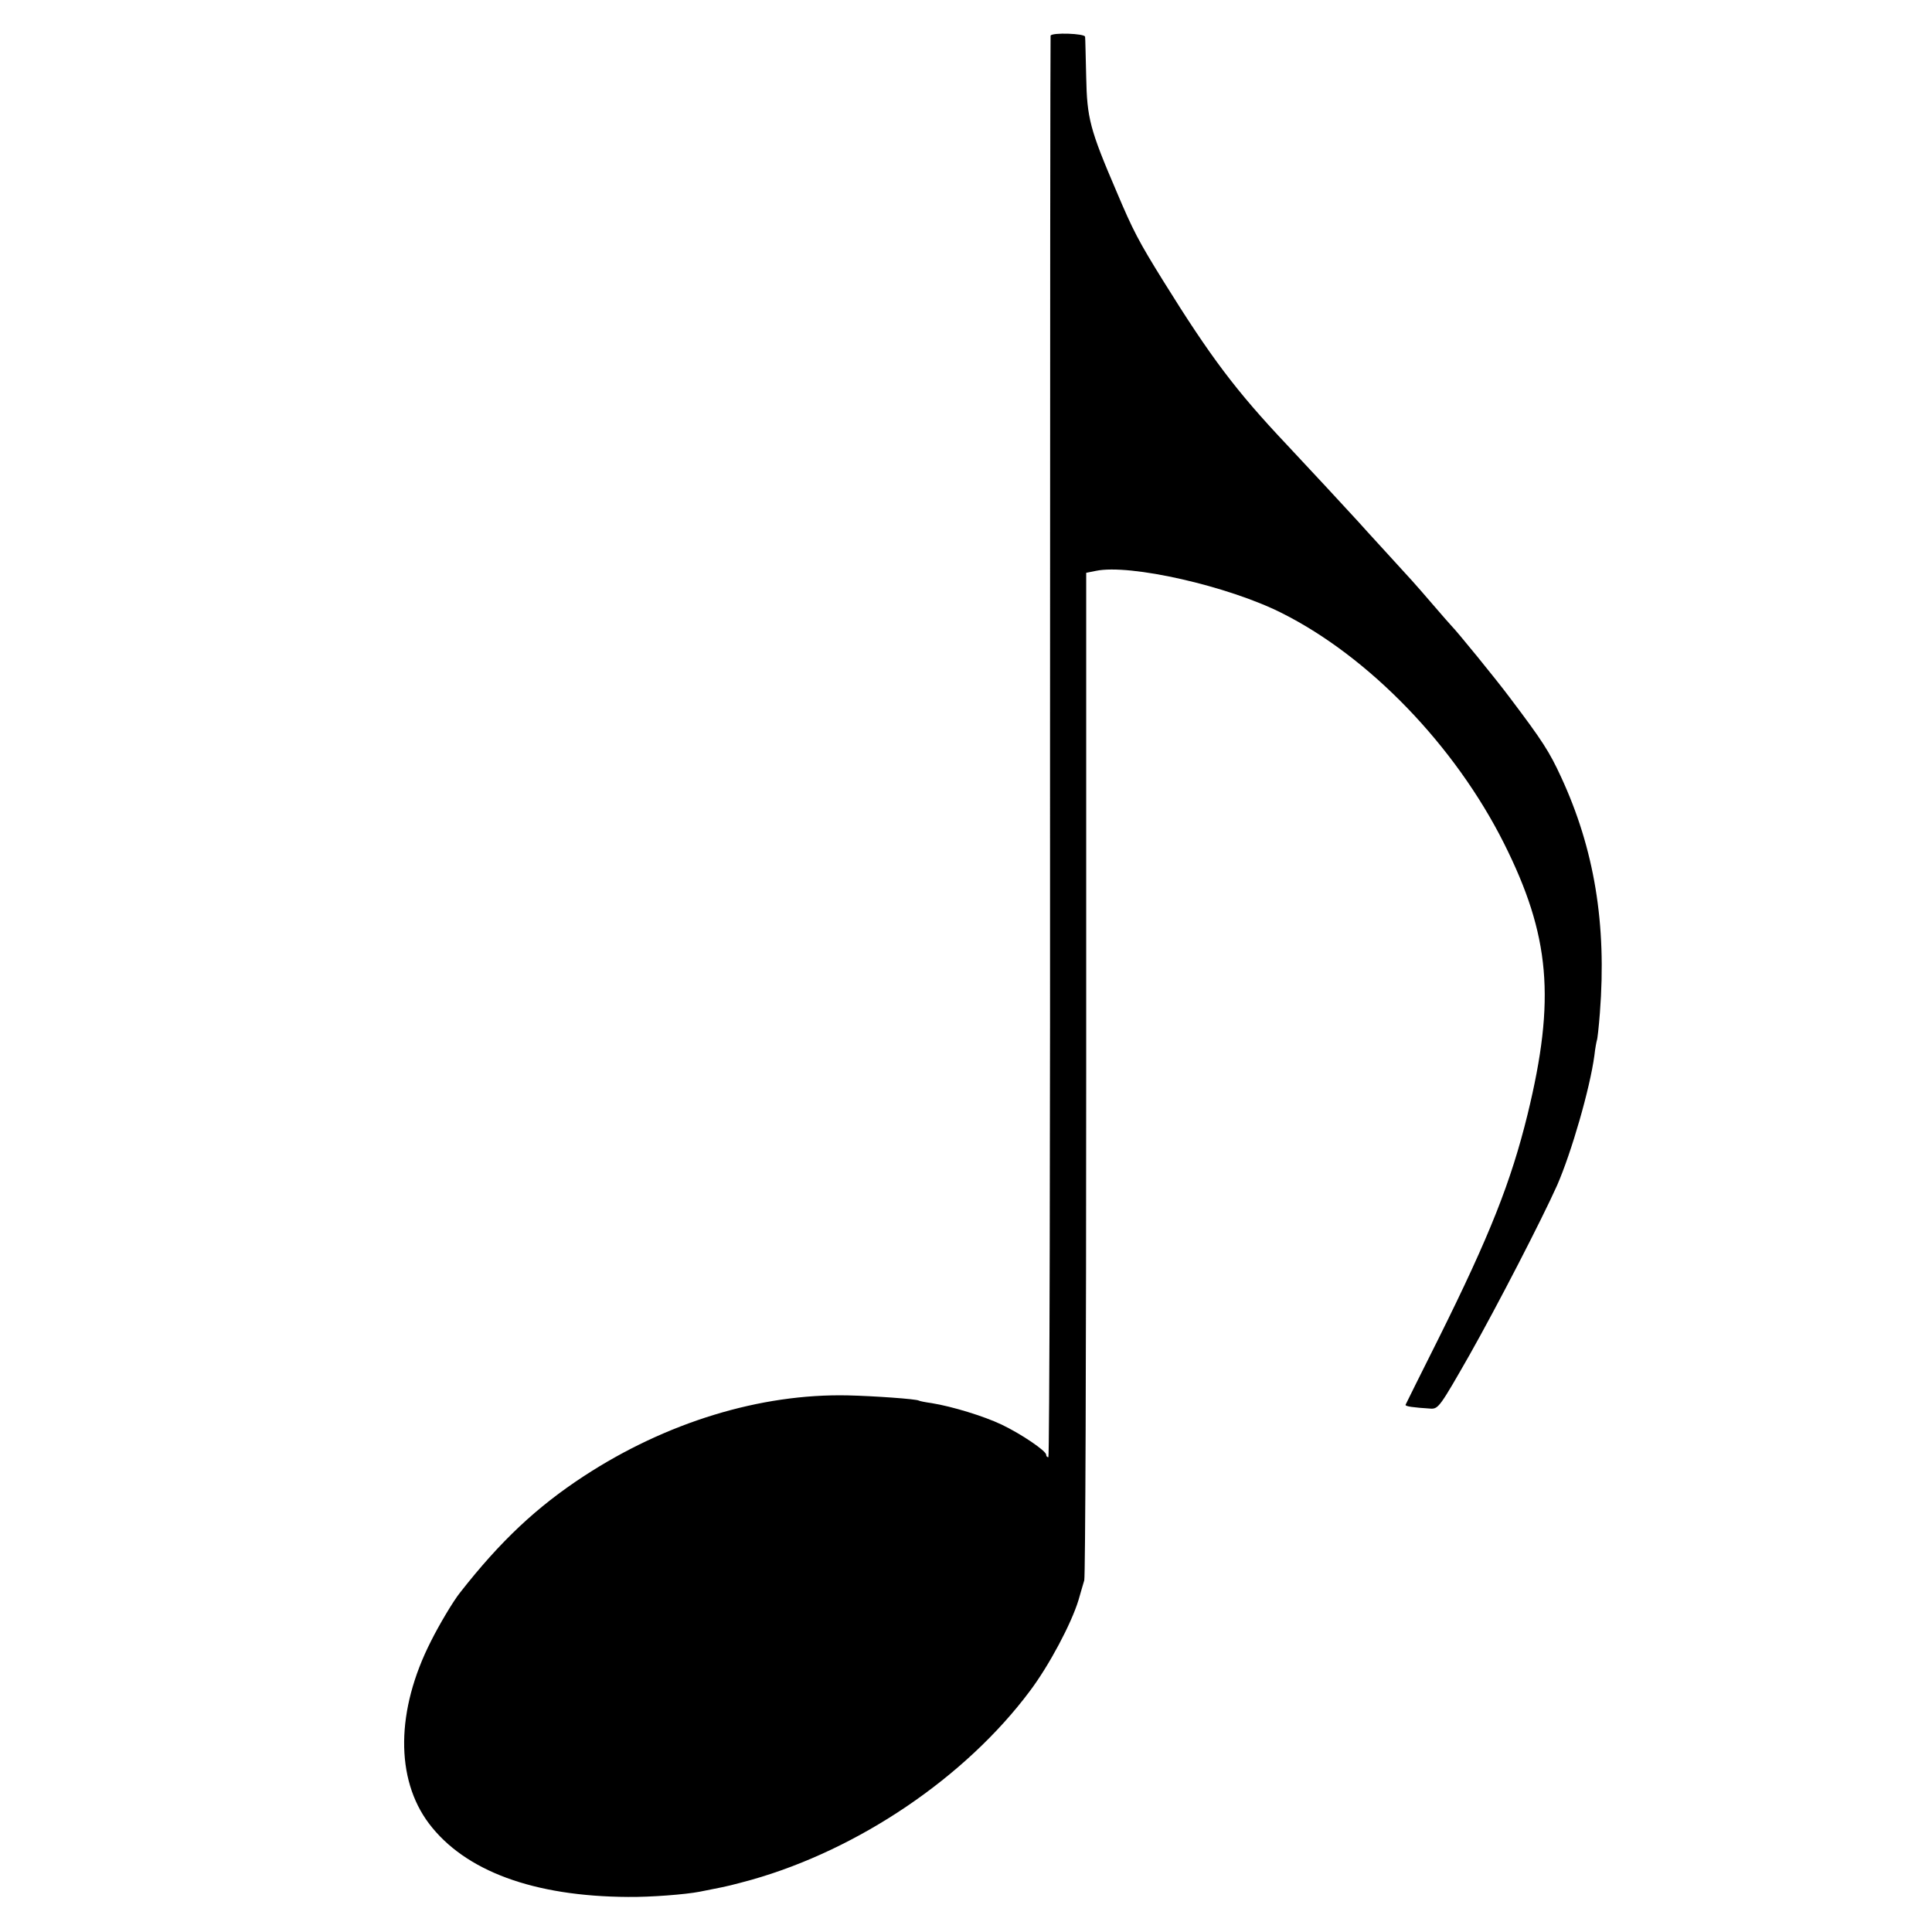
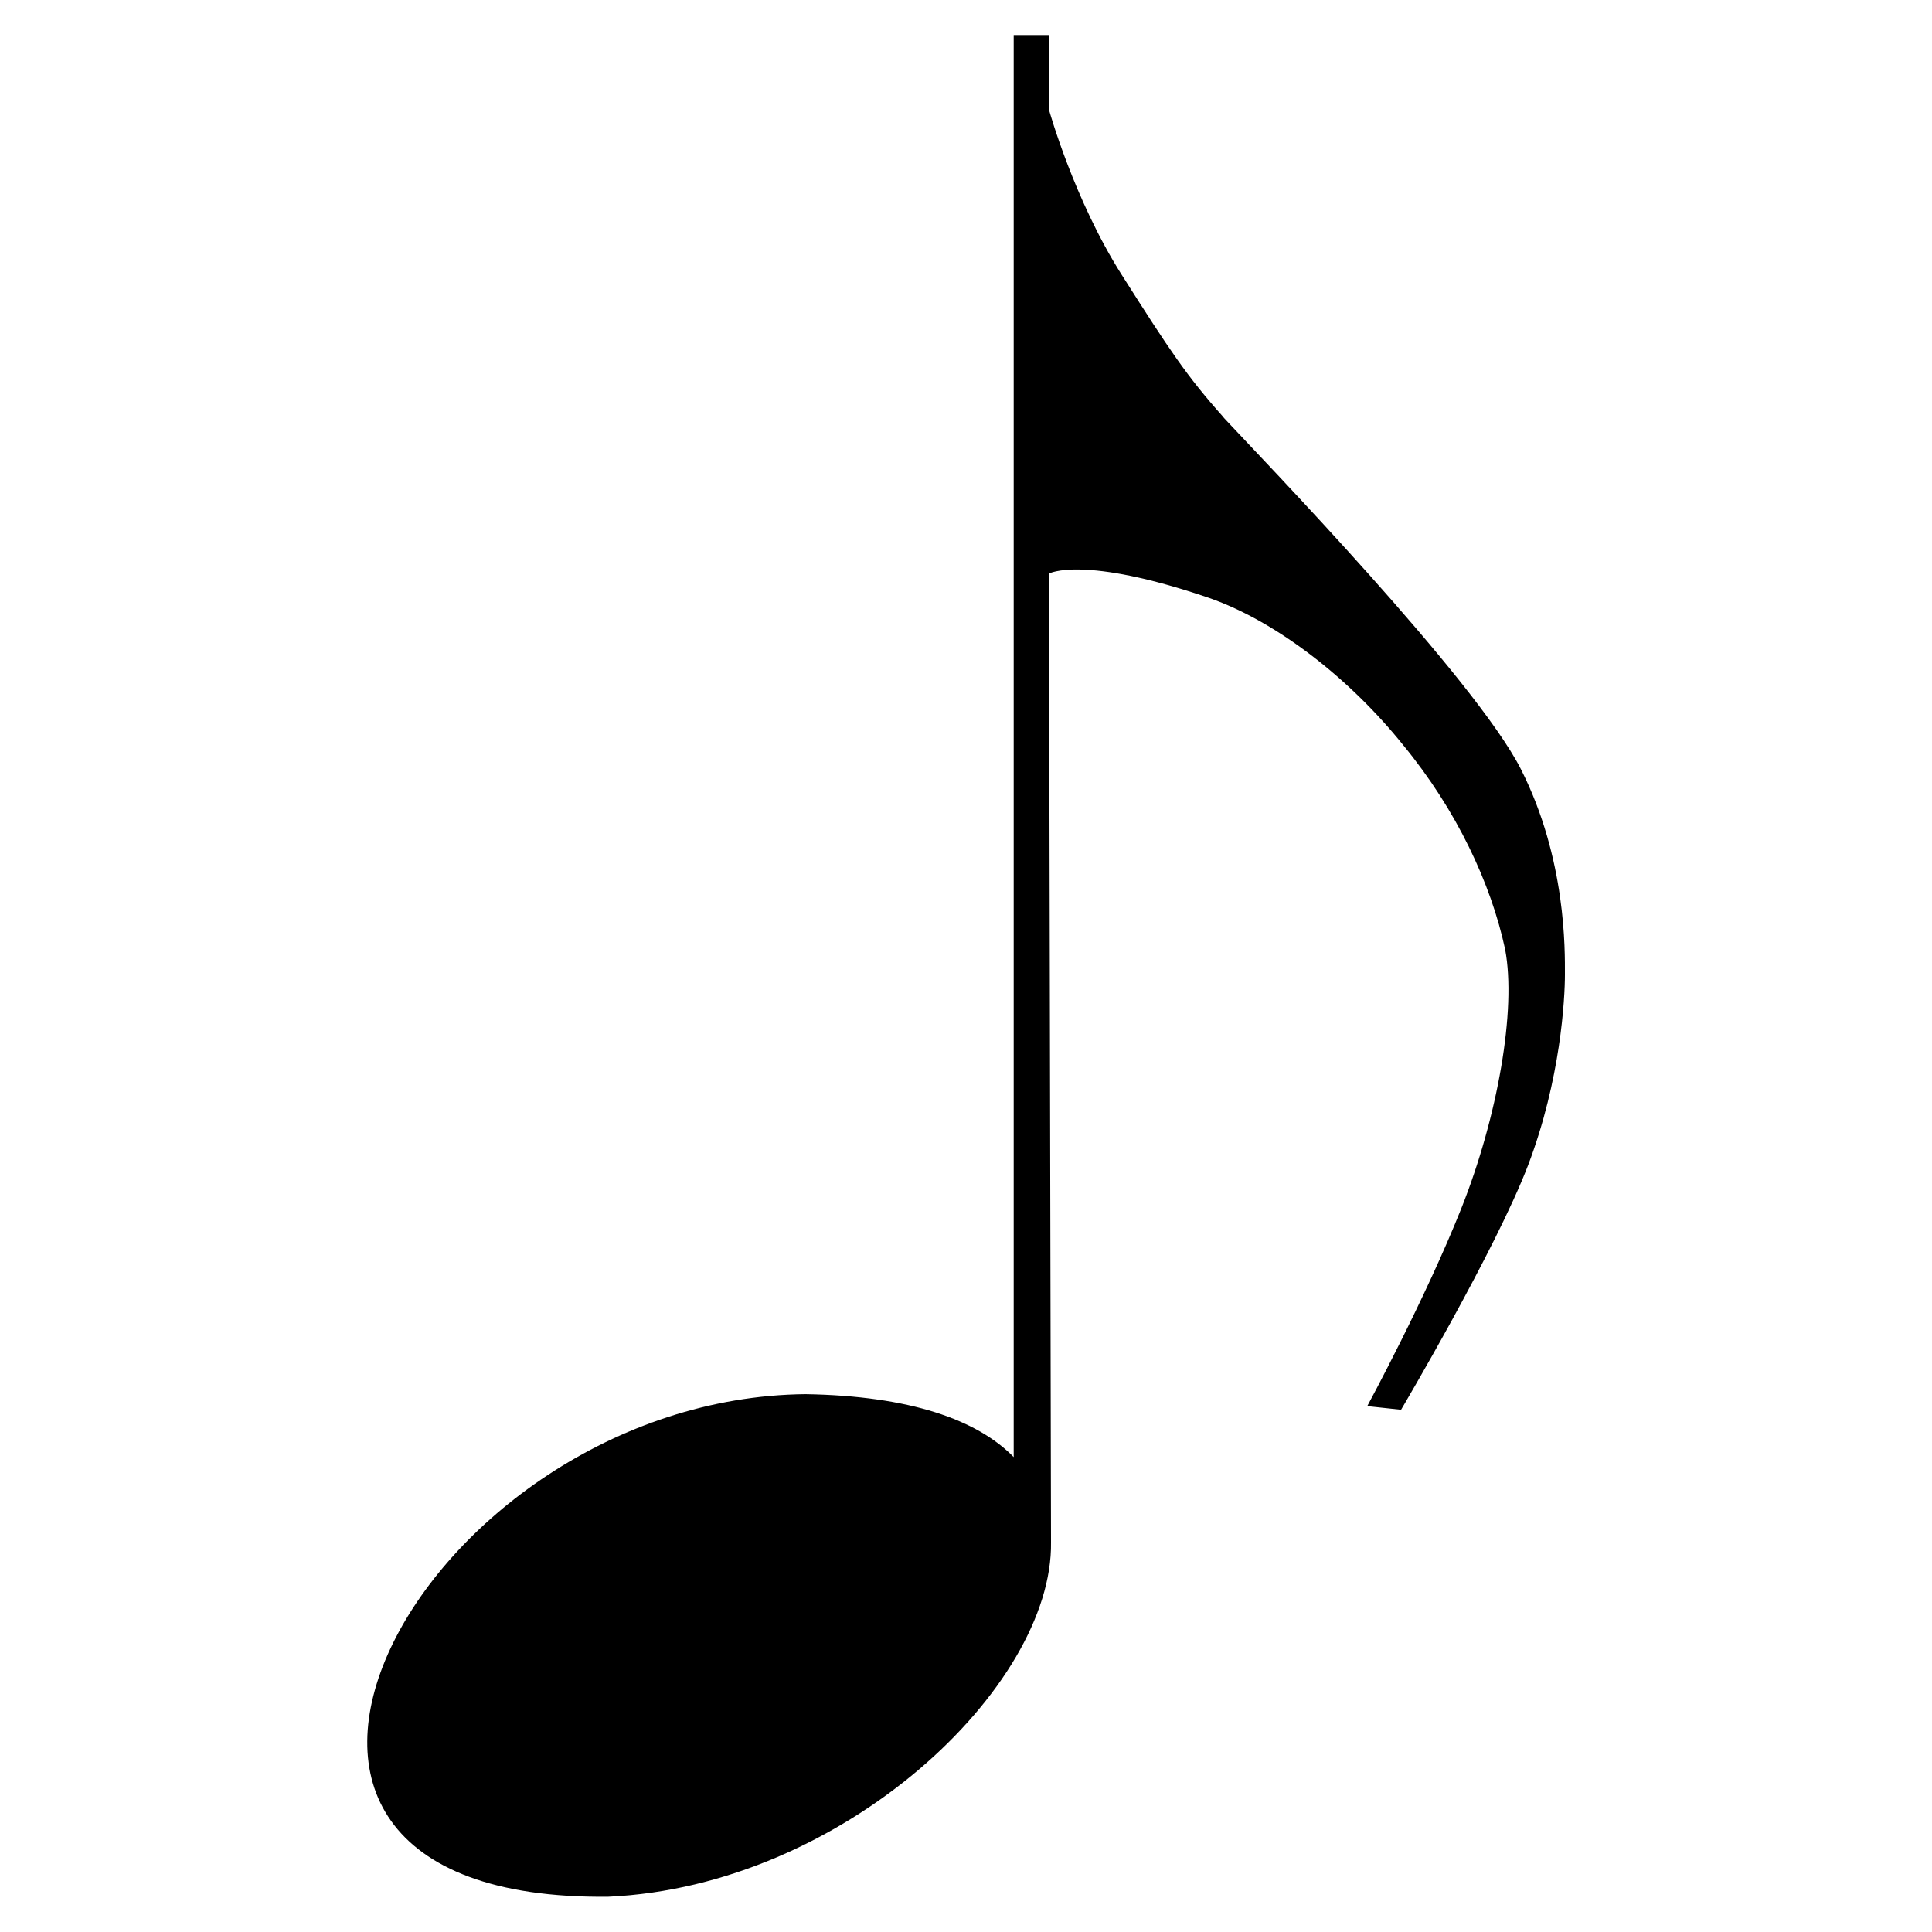
- <svg xmlns="http://www.w3.org/2000/svg" version="1.0" width="16pt" height="16pt" viewBox="0 0 16 16" preserveAspectRatio="xMidYMid meet">
-   <g transform="translate(0,16) scale(0.002286,-0.002286)" fill="#000000" stroke="none">
-     <path d="M3806 6870 c-1 -3 -2 -1163 -2 -2578 1 -1414 -2 -2572 -6 -2572 -5 0 -8 4 -8 9 0 14 -90 75 -161 109 -65 31 -180 66 -254 78 -22 3 -42 7 -46 9 -8 6 -167 17 -257 19 -318 7 -659 -98 -956 -292 -173 -113 -304 -237 -449 -422 -25 -31 -76 -117 -106 -177 -127 -250 -129 -498 -7 -660 130 -172 379 -264 721 -266 81 -1 209 9 260 19 11 2 31 6 45 9 57 11 72 15 142 34 389 110 776 372 1009 684 70 93 150 244 176 329 8 29 18 61 21 72 4 12 7 838 7 1836 l0 1814 35 7 c123 26 480 -55 674 -153 317 -159 627 -481 804 -833 168 -335 188 -565 86 -983 -60 -244 -136 -437 -322 -811 -65 -129 -118 -237 -120 -241 -2 -6 29 -10 92 -14 27 -1 34 9 140 195 101 179 261 489 317 614 52 119 119 351 135 470 3 28 8 52 9 55 2 3 7 48 11 100 25 321 -20 594 -141 855 -42 91 -67 130 -184 285 -53 71 -193 242 -211 260 -3 3 -35 39 -70 80 -76 88 -63 73 -170 190 -47 51 -92 101 -101 111 -16 18 -193 209 -259 279 -183 194 -274 315 -445 590 -90 145 -110 183 -170 325 -97 226 -107 266 -110 415 -2 74 -3 140 -4 146 -1 12 -120 16 -125 4z" />
-   </g>
+ <svg xmlns="http://www.w3.org/2000/svg" width="16" height="16" viewBox="0 0 16 16">
+   <path d="M10.133,3.456C9.826,3.112,9.688,2.903,9.291,2.278C8.895,1.655,8.689,0.915,8.689,0.915V0.29H8.395v11.777  c-0.302-0.309-0.858-0.507-1.724-0.521c-3.185,0.031-5.441,4.205-1.633,4.162c1.948-0.088,3.684-1.739,3.666-2.936L8.687,4.75  c0,0,0.28-0.156,1.33,0.203c0.562,0.197,1.168,0.674,1.604,1.218c0.442,0.537,0.727,1.146,0.844,1.692  c0.094,0.5-0.062,1.386-0.362,2.142c-0.3,0.755-0.78,1.64-0.78,1.64l0.28,0.03c0,0,0.786-1.327,1.053-2.028  c0.269-0.709,0.304-1.375,0.304-1.577c0-0.196,0.013-0.955-0.365-1.701c-0.379-0.746-2.147-2.573-2.461-2.91V3.456L10.133,3.456  L10.133,3.456z" />
</svg>
